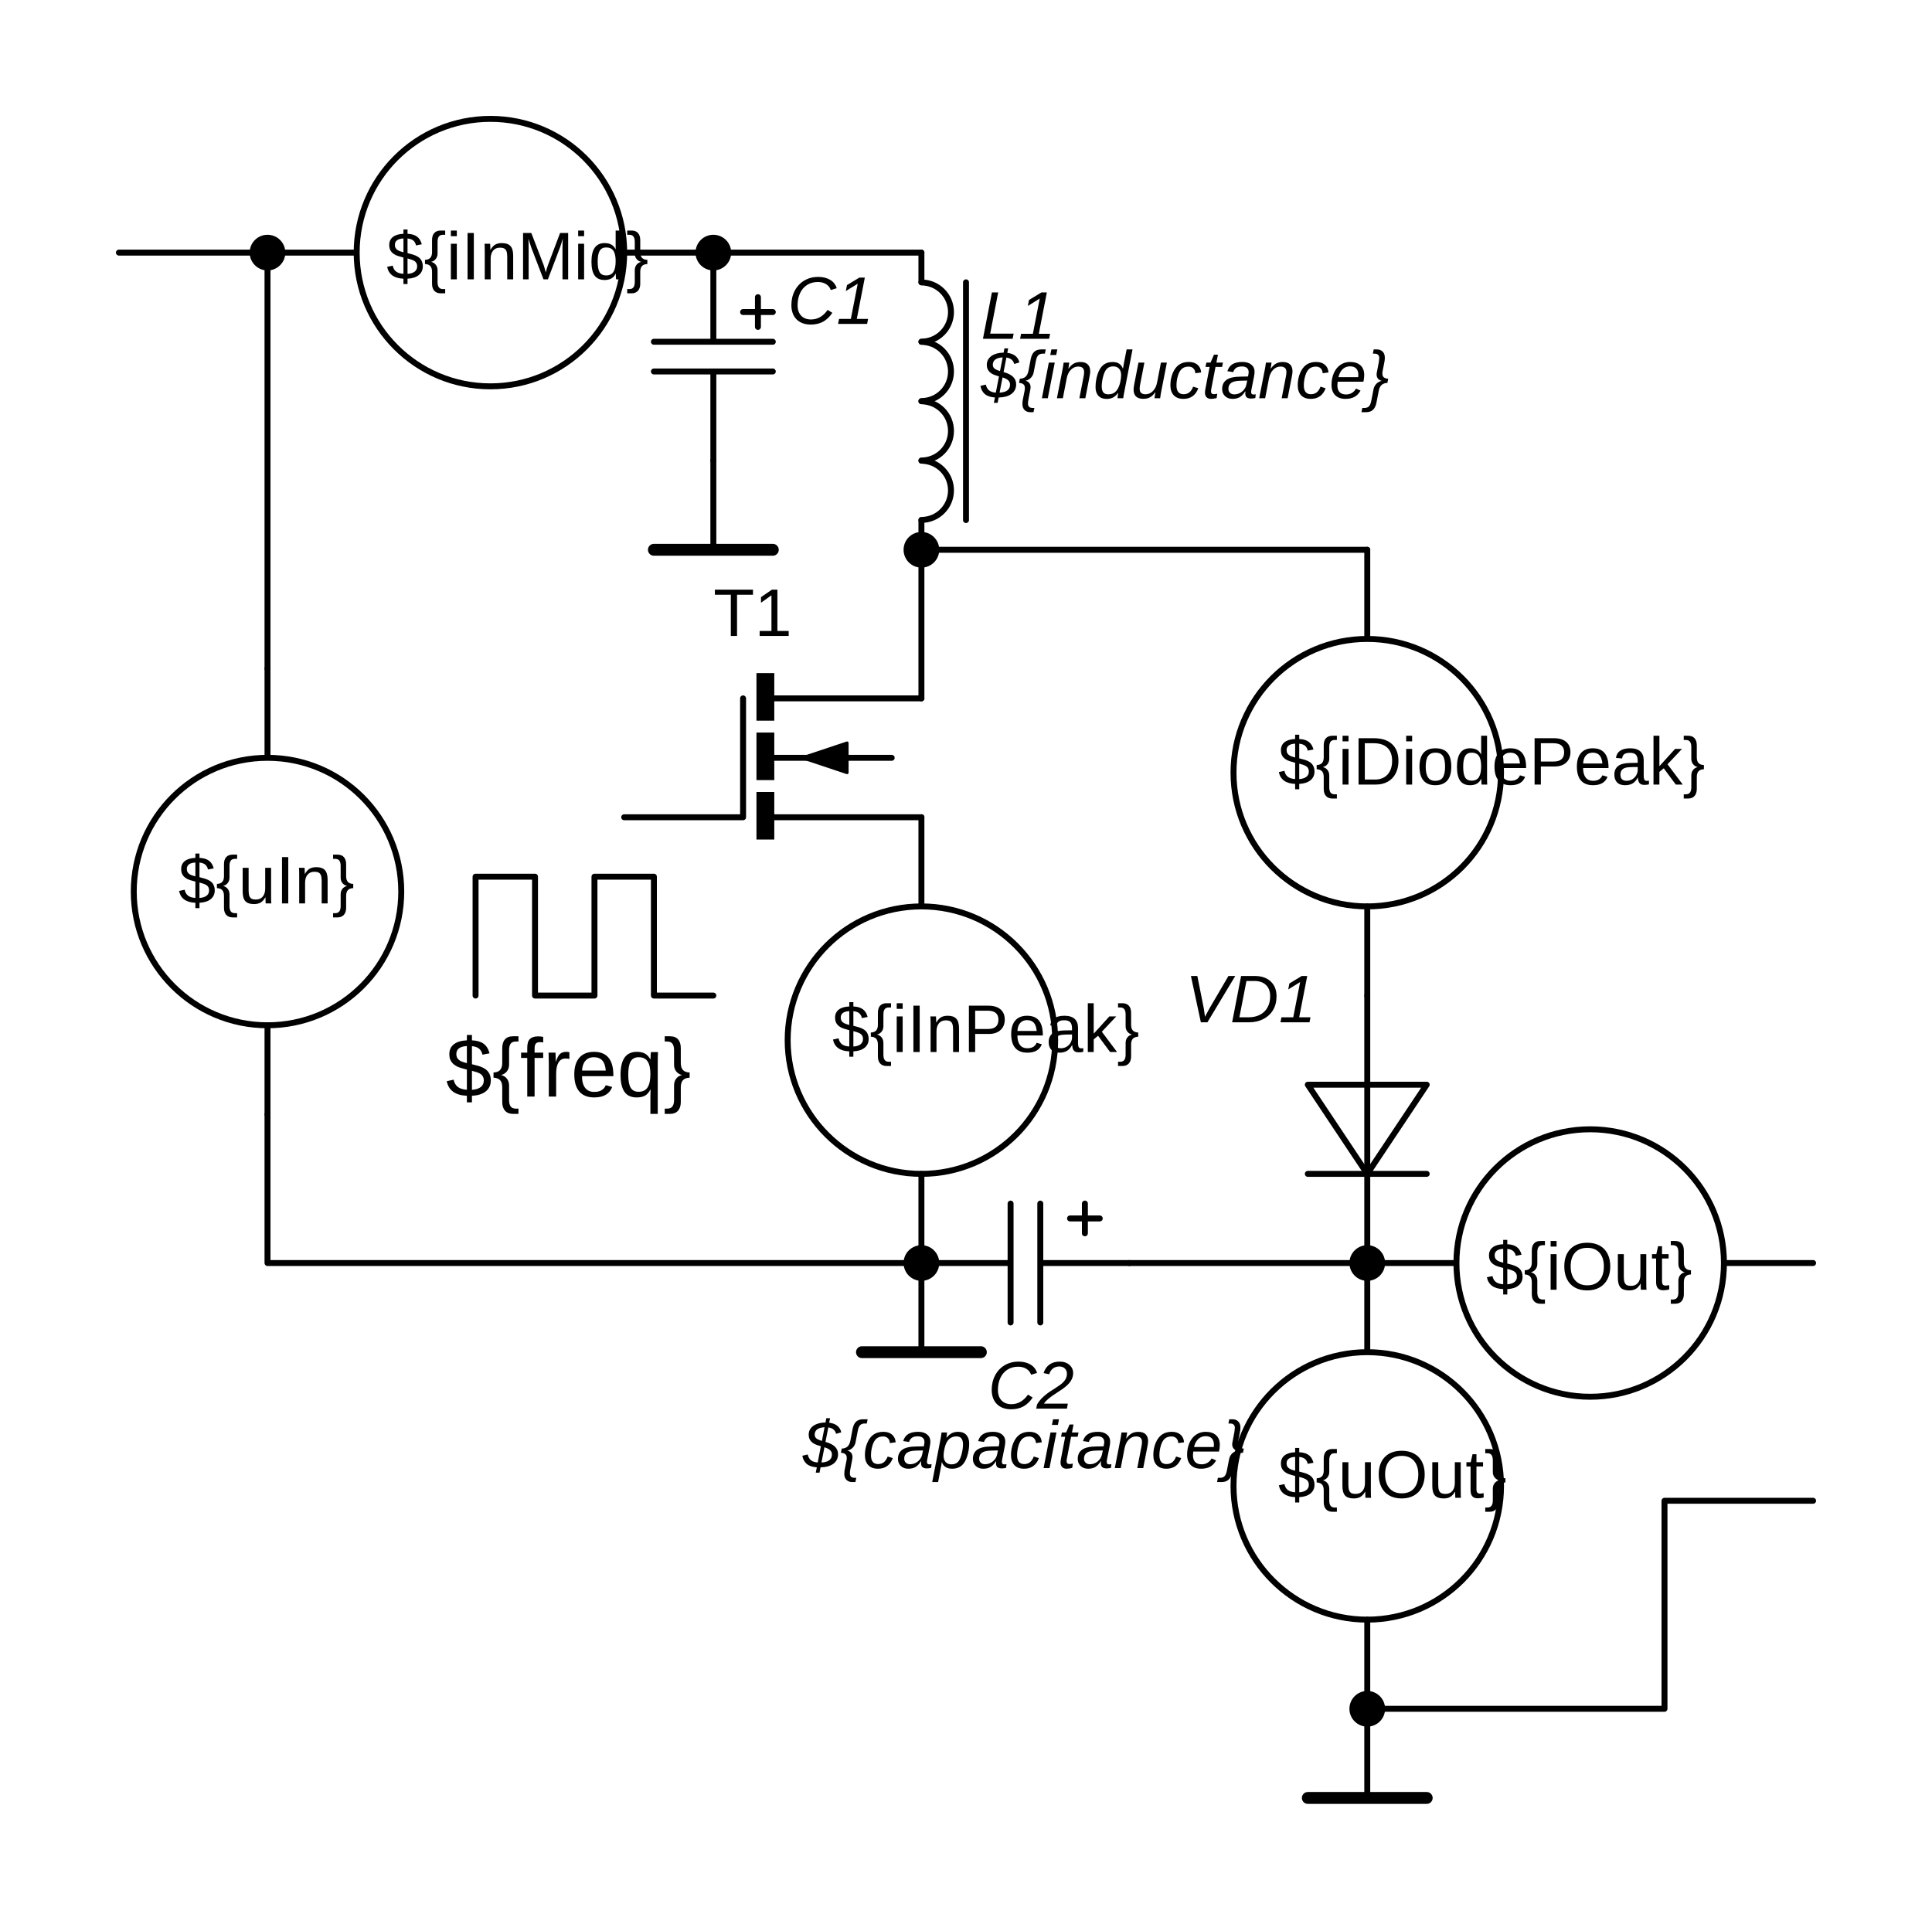
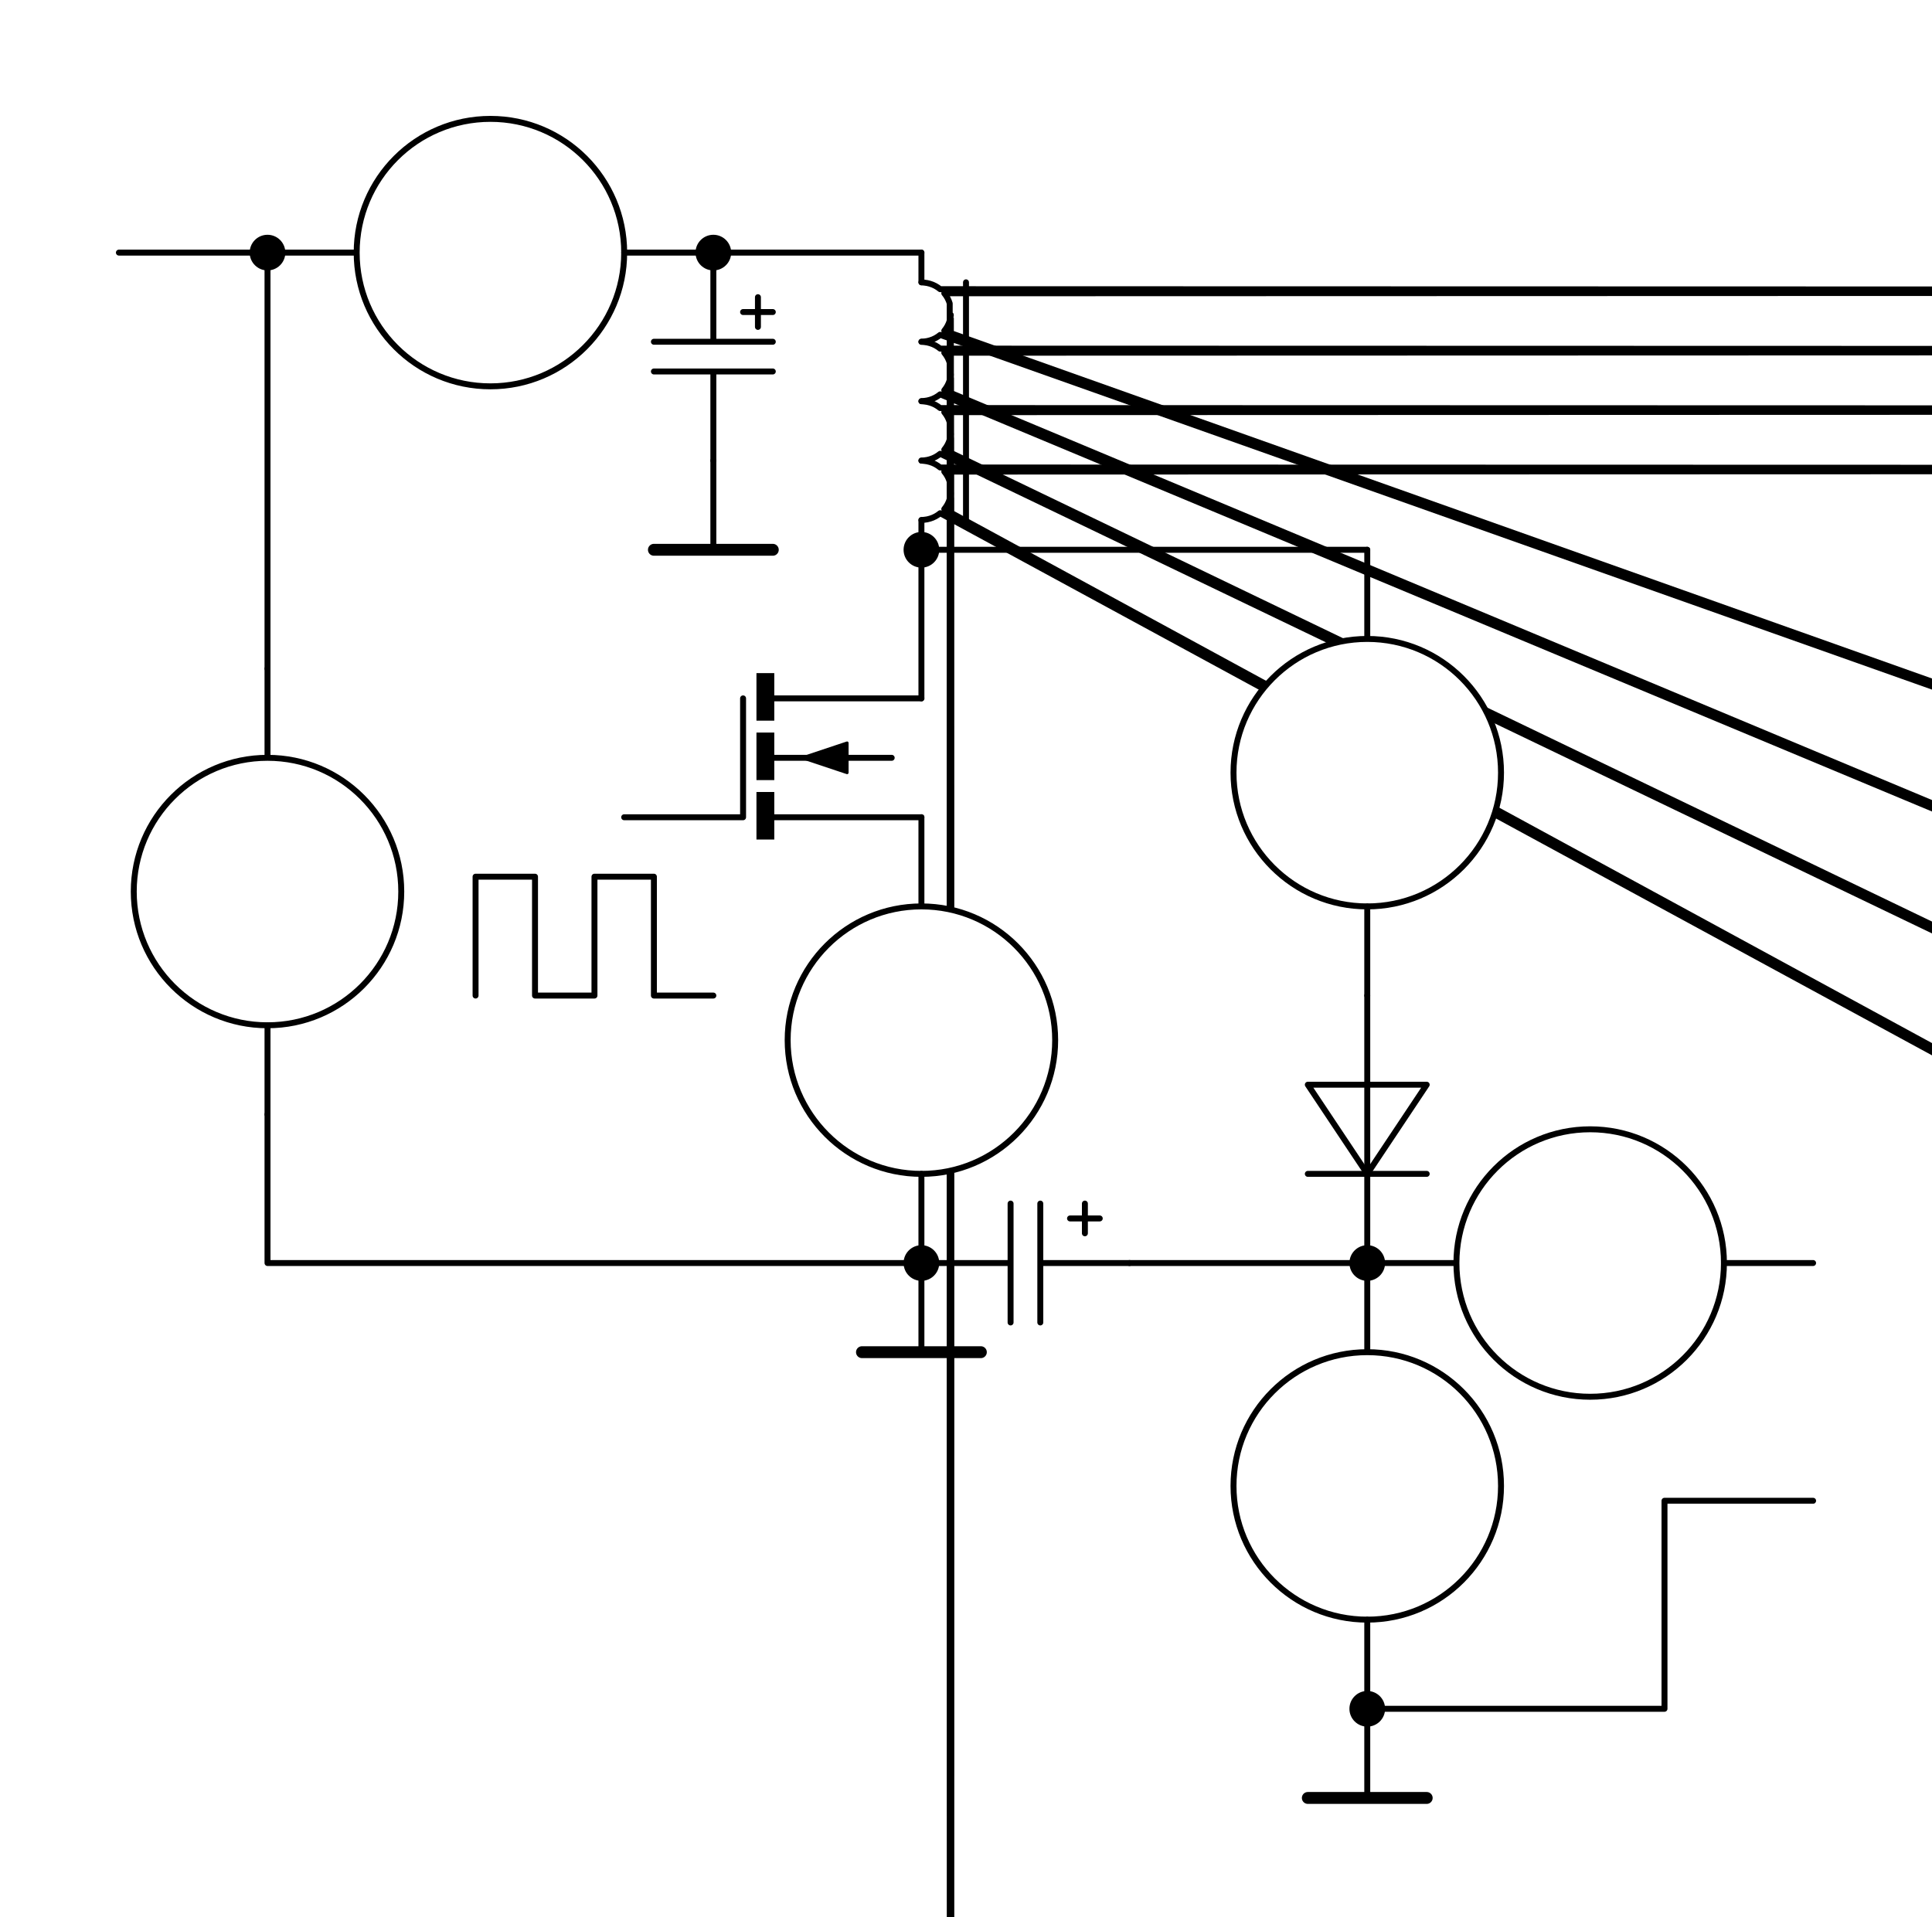
- <svg xmlns="http://www.w3.org/2000/svg" version="1.1" baseProfile="full" width="650" height="645">
+ <svg xmlns="http://www.w3.org/2000/svg" version="1.1" width="650" height="645">
  <defs>
    <style type="text/css">

polyline {stroke-linecap:round; stroke-linejoin:round}
polygon {stroke-linecap:round; stroke-linejoin:round}
path {stroke-linecap:round; stroke-linejoin:round}
circle {stroke-linecap:round; stroke-linejoin:round}

</style>
  </defs>
-   <polyline points="90.00 85.00 120.00 85.00" fill="none" stroke="rgb(0,0,0)" stroke-width="2" />
-   <circle cx="165.00" cy="85.00" r="45.00" fill="rgb(255,255,255)" stroke="rgb(0,0,0)" stroke-width="2" />
-   <polyline points="210.00 85.00 240.00 85.00" fill="none" stroke="rgb(0,0,0)" stroke-width="2" />
-   <text x="130.00" y="94.00" font-family="ARIAL" font-size="17pt" font-weight="normal" font-style="normal" fill="rgb(0,0,0)" transform=" rotate(0.000) scale(1.000,1.000)">${iInMid}</text>
-   <polyline points="90.00 225.00 90.00 255.00" fill="none" stroke="rgb(0,0,0)" stroke-width="2" />
-   <circle cx="90.00" cy="300.00" r="45.00" fill="rgb(255,255,255)" stroke="rgb(0,0,0)" stroke-width="2" />
-   <polyline points="90.00 345.00 90.00 375.00" fill="none" stroke="rgb(0,0,0)" stroke-width="2" />
-   <text x="60.00" y="304.00" font-family="ARIAL" font-size="17pt" font-weight="normal" font-style="normal" fill="rgb(0,0,0)" transform=" rotate(0.000) scale(1.000,1.000)">${uIn}</text>
-   <polyline points="310.00 275.00 260.00 275.00" fill="none" stroke="rgb(0,0,0)" stroke-width="2" />
-   <polygon points="285 250 285 260 270 255" fill="rgb(0,0,0)" stroke="rgb(0,0,0)" stroke-width="1" />
-   <polyline points="260.00 235.00 310.00 235.00" fill="none" stroke="rgb(0,0,0)" stroke-width="2" />
-   <polyline points="210.00 275.00 250.00 275.00 250.00 235.00" fill="none" stroke="rgb(0,0,0)" stroke-width="2" />
-   <polyline points="260.00 255.00 300.00 255.00" fill="none" stroke="rgb(0,0,0)" stroke-width="2" />
-   <path fill="rgb(0,0,0)" stroke="rgb(0,0,0)" stroke-width="1" style="stroke-linecap:square; stroke-linejoin:miter" d=" M 255 227 L 260 227 260 242 255 242 255 227" />
-   <path fill="rgb(0,0,0)" stroke="rgb(0,0,0)" stroke-width="1" style="stroke-linecap:square; stroke-linejoin:miter" d=" M 255 247 L 260 247 260 262 255 262 255 247" />
-   <path fill="rgb(0,0,0)" stroke="rgb(0,0,0)" stroke-width="1" style="stroke-linecap:square; stroke-linejoin:miter" d=" M 255 267 L 260 267 260 282 255 282 255 267" />
-   <text x="240.00" y="214.00" font-family="ARIAL" font-size="17pt" font-weight="normal" font-style="normal" fill="rgb(0,0,0)" transform=" rotate(0.000) scale(1.000,1.000)">T1</text>
-   <text x="240.00" y="309.00" font-family="ARIAL" font-size="17pt" font-weight="normal" font-style="normal" fill="rgb(0,0,0)" transform=" rotate(0.000) scale(1.000,1.000)" />
-   <polyline points="310.00 85.00 310.00 95.00" fill="none" stroke="rgb(0,0,0)" stroke-width="2" />
-   <polyline points="310.00 175.00 310.00 185.00" fill="none" stroke="rgb(0,0,0)" stroke-width="2" />
-   <path fill="none" stroke="rgb(0,0,0)" stroke-width="2" d=" M 310.00 115.00 Q 310.00 115.00 310.98 114.90 Q 311.95 114.81 312.89 114.52 Q 313.83 114.24 314.69 113.78 Q 315.56 113.31 316.31 112.69 Q 317.07 112.07 317.69 111.31 Q 318.31 110.56 318.78 109.69 Q 319.24 108.83 319.52 107.89 Q 319.81 106.95 319.90 105.98 Q 320.00 105.00 319.90 104.02 Q 319.81 103.05 319.52 102.11 Q 319.24 101.17 318.78 100.31 Q 318.31 99.44 317.69 98.69 Q 317.07 97.93 316.31 97.31 Q 315.56 96.69 314.69 96.22 Q 313.83 95.76 312.89 95.48 Q 311.95 95.19 310.98 95.10 Q 310.00 95.00 310.00 95.00 L 310.00 95.00" />
-   <path fill="none" stroke="rgb(0,0,0)" stroke-width="2" d=" M 310.00 135.00 Q 310.00 135.00 310.98 134.90 Q 311.95 134.81 312.89 134.52 Q 313.83 134.24 314.69 133.78 Q 315.56 133.31 316.31 132.69 Q 317.07 132.07 317.69 131.31 Q 318.31 130.56 318.78 129.69 Q 319.24 128.83 319.52 127.89 Q 319.81 126.95 319.90 125.98 Q 320.00 125.00 319.90 124.02 Q 319.81 123.05 319.52 122.11 Q 319.24 121.17 318.78 120.31 Q 318.31 119.44 317.69 118.69 Q 317.07 117.93 316.31 117.31 Q 315.56 116.69 314.69 116.22 Q 313.83 115.76 312.89 115.48 Q 311.95 115.19 310.98 115.10 Q 310.00 115.00 310.00 115.00 L 310.00 115.00" />
-   <path fill="none" stroke="rgb(0,0,0)" stroke-width="2" d=" M 310.00 155.00 Q 310.00 155.00 310.98 154.90 Q 311.95 154.81 312.89 154.52 Q 313.83 154.24 314.69 153.78 Q 315.56 153.31 316.31 152.69 Q 317.07 152.07 317.69 151.31 Q 318.31 150.56 318.78 149.69 Q 319.24 148.83 319.52 147.89 Q 319.81 146.95 319.90 145.98 Q 320.00 145.00 319.90 144.02 Q 319.81 143.05 319.52 142.11 Q 319.24 141.17 318.78 140.31 Q 318.31 139.44 317.69 138.69 Q 317.07 137.93 316.31 137.31 Q 315.56 136.69 314.69 136.22 Q 313.83 135.76 312.89 135.48 Q 311.95 135.19 310.98 135.10 Q 310.00 135.00 310.00 135.00 L 310.00 135.00" />
-   <path fill="none" stroke="rgb(0,0,0)" stroke-width="2" d=" M 310.00 175.00 Q 310.00 175.00 310.98 174.90 Q 311.95 174.81 312.89 174.52 Q 313.83 174.24 314.69 173.78 Q 315.56 173.31 316.31 172.69 Q 317.07 172.07 317.69 171.31 Q 318.31 170.56 318.78 169.69 Q 319.24 168.83 319.52 167.89 Q 319.81 166.95 319.90 165.98 Q 320.00 165.00 319.90 164.02 Q 319.81 163.05 319.52 162.11 Q 319.24 161.17 318.78 160.31 Q 318.31 159.44 317.69 158.69 Q 317.07 157.93 316.31 157.31 Q 315.56 156.69 314.69 156.22 Q 313.83 155.76 312.89 155.48 Q 311.95 155.19 310.98 155.10 Q 310.00 155.00 310.00 155.00 L 310.00 155.00" />
-   <polyline points="325.00 95.00 325.00 175.00" fill="none" stroke="rgb(0,0,0)" stroke-width="2" />
-   <text x="330.00" y="114.00" font-family="Arial" font-size="17pt" font-weight="normal" font-style="italic" fill="rgb(0,0,0)" transform=" rotate(0.000) scale(1.000,1.000)">L1</text>
-   <text x="330.00" y="134.00" font-family="Arial" font-size="17pt" font-weight="normal" font-style="italic" fill="rgb(0,0,0)" transform=" rotate(0.000) scale(1.000,1.000)">${inductance}</text>
-   <polyline points="310.00 275.00 310.00 305.00" fill="none" stroke="rgb(0,0,0)" stroke-width="2" />
-   <circle cx="310.00" cy="350.00" r="45.00" fill="rgb(255,255,255)" stroke="rgb(0,0,0)" stroke-width="2" />
-   <polyline points="310.00 395.00 310.00 425.00" fill="none" stroke="rgb(0,0,0)" stroke-width="2" />
-   <text x="280.00" y="354.00" font-family="ARIAL" font-size="17pt" font-weight="normal" font-style="normal" fill="rgb(0,0,0)" transform=" rotate(0.000) scale(1.000,1.000)">${iInPeak}</text>
-   <polyline points="240.00 85.00 240.00 115.00 220.00 115.00 260.00 115.00" fill="none" stroke="rgb(0,0,0)" stroke-width="2" />
-   <polyline points="220.00 125.00 260.00 125.00 240.00 125.00 240.00 155.00" fill="none" stroke="rgb(0,0,0)" stroke-width="2" />
-   <polyline points="250.00 105.00 260.00 105.00" fill="none" stroke="rgb(0,0,0)" stroke-width="2" />
-   <polyline points="255.00 100.00 255.00 110.00" fill="none" stroke="rgb(0,0,0)" stroke-width="2" />
-   <text x="265.00" y="109.00" font-family="Arial" font-size="17pt" font-weight="normal" font-style="italic" fill="rgb(0,0,0)" transform=" rotate(0.000) scale(1.000,1.000)">C1</text>
+   <polyline points="90,85 120,85" fill="none" stroke="rgb(0,0,0)" stroke-width="2" />
+   <circle cx="165" cy="85" r="45" fill="rgb(255,255,255)" stroke="rgb(0,0,0)" stroke-width="2" />
+   <polyline points="210,85 240,85" fill="none" stroke="rgb(0,0,0)" stroke-width="2" />
+   <text x="130" y="94" font-family="ARIAL" font-size="17pt" font-weight="normal" font-style="normal" fill="rgb(0,0,0)" transform=" rotate(00) scale(10,10)">${iInMid}</text>
+   <polyline points="90,225 90,255" fill="none" stroke="rgb(0,0,0)" stroke-width="2" />
+   <circle cx="90" cy="300" r="45" fill="rgb(255,255,255)" stroke="rgb(0,0,0)" stroke-width="2" />
+   <polyline points="90,345 90,375" fill="none" stroke="rgb(0,0,0)" stroke-width="2" />
+   <text x="60" y="304" font-family="ARIAL" font-size="17pt" font-weight="normal" font-style="normal" fill="rgb(0,0,0)" transform=" rotate(00) scale(10,10)">${uIn}</text>
+   <polyline points="310,275 260,275" fill="none" stroke="rgb(0,0,0)" stroke-width="2" />
+   <polygon points="285,250 285,260 270,255" fill="rgb(0,0,0)" stroke="rgb(0,0,0)" stroke-width="1" />
+   <polyline points="260,235 310,235" fill="none" stroke="rgb(0,0,0)" stroke-width="2" />
+   <polyline points="210,275 250,275 250,235" fill="none" stroke="rgb(0,0,0)" stroke-width="2" />
+   <polyline points="260,255 300,255" fill="none" stroke="rgb(0,0,0)" stroke-width="2" />
+   <path fill="rgb(0,0,0)" stroke="rgb(0,0,0)" stroke-width="1" style="stroke-linecap:square; stroke-linejoin:miter" d="M 255 227 L 260 227 260 242 255 242 255 227" />
+   <path fill="rgb(0,0,0)" stroke="rgb(0,0,0)" stroke-width="1" style="stroke-linecap:square; stroke-linejoin:miter" d="M 255 247 L 260 247 260 262 255 262 255 247" />
+   <path fill="rgb(0,0,0)" stroke="rgb(0,0,0)" stroke-width="1" style="stroke-linecap:square; stroke-linejoin:miter" d="M 255 267 L 260 267 260 282 255 282 255 267" />
+   <text x="240" y="214" font-family="ARIAL" font-size="17pt" font-weight="normal" font-style="normal" fill="rgb(0,0,0)" transform=" rotate(00) scale(10,10)">T1</text>
+   <text x="240" y="309" font-family="ARIAL" font-size="17pt" font-weight="normal" font-style="normal" fill="rgb(0,0,0)" transform=" rotate(00) scale(10,10)" />
+   <polyline points="310,85 310,95" fill="none" stroke="rgb(0,0,0)" stroke-width="2" />
+   <polyline points="310,175 310,185" fill="none" stroke="rgb(0,0,0)" stroke-width="2" />
+   <path fill="none" stroke="rgb(0,0,0)" stroke-width="2" d="M 310 115 Q 310 115 310.98 114.90 Q 311.95 114.81 312.89 114.52 Q 313.83 114.24 314.69 113.78 Q 315.56 113.31 316.31 112.69 Q 3177 1127 317.69 111.31 Q 318.31 110.56 318.78 109.69 Q 319.24 108.83 319.52 107.89 Q 319.81 106.95 319.90 105.98 Q 320 105 319.90 1042 Q 319.81 1035 319.52 102.11 Q 319.24 101.17 318.78 100.31 Q 318.31 99.44 317.69 98.69 Q 3177 97.93 316.31 97.31 Q 315.56 96.69 314.69 96.22 Q 313.83 95.76 312.89 95.48 Q 311.95 95.19 310.98 95.10 Q 310 95 310 95 L 310 95" />
+   <path fill="none" stroke="rgb(0,0,0)" stroke-width="2" d="M 310 135 Q 310 135 310.98 134.90 Q 311.95 134.81 312.89 134.52 Q 313.83 134.24 314.69 133.78 Q 315.56 133.31 316.31 132.69 Q 3177 1327 317.69 131.31 Q 318.31 130.56 318.78 129.69 Q 319.24 128.83 319.52 127.89 Q 319.81 126.95 319.90 125.98 Q 320 125 319.90 1242 Q 319.81 1235 319.52 122.11 Q 319.24 121.17 318.78 120.31 Q 318.31 119.44 317.69 118.69 Q 3177 117.93 316.31 117.31 Q 315.56 116.69 314.69 116.22 Q 313.83 115.76 312.89 115.48 Q 311.95 115.19 310.98 115.10 Q 310 115 310 115 L 310 115" />
+   <path fill="none" stroke="rgb(0,0,0)" stroke-width="2" d="M 310 155 Q 310 155 310.98 154.90 Q 311.95 154.81 312.89 154.52 Q 313.83 154.24 314.69 153.78 Q 315.56 153.31 316.31 152.69 Q 3177 1527 317.69 151.31 Q 318.31 150.56 318.78 149.69 Q 319.24 148.83 319.52 147.89 Q 319.81 146.95 319.90 145.98 Q 320 145 319.90 1442 Q 319.81 1435 319.52 142.11 Q 319.24 141.17 318.78 140.31 Q 318.31 139.44 317.69 138.69 Q 3177 137.93 316.31 137.31 Q 315.56 136.69 314.69 136.22 Q 313.83 135.76 312.89 135.48 Q 311.95 135.19 310.98 135.10 Q 310 135 310 135 L 310 135" />
+   <path fill="none" stroke="rgb(0,0,0)" stroke-width="2" d="M 310 175 Q 310 175 310.98 174.90 Q 311.95 174.81 312.89 174.52 Q 313.83 174.24 314.69 173.78 Q 315.56 173.31 316.31 172.69 Q 3177 1727 317.69 171.31 Q 318.31 170.56 318.78 169.69 Q 319.24 168.83 319.52 167.89 Q 319.81 166.95 319.90 165.98 Q 320 165 319.90 1642 Q 319.81 1635 319.52 162.11 Q 319.24 161.17 318.78 160.31 Q 318.31 159.44 317.69 158.69 Q 3177 157.93 316.31 157.31 Q 315.56 156.69 314.69 156.22 Q 313.83 155.76 312.89 155.48 Q 311.95 155.19 310.98 155.10 Q 310 155 310 155 L 310 155" />
+   <polyline points="325,95 325,175" fill="none" stroke="rgb(0,0,0)" stroke-width="2" />
+   <text x="330" y="114" font-family="Arial" font-size="17pt" font-weight="normal" font-style="italic" fill="rgb(0,0,0)" transform=" rotate(00) scale(10,10)">L1</text>
+   <text x="330" y="134" font-family="Arial" font-size="17pt" font-weight="normal" font-style="italic" fill="rgb(0,0,0)" transform=" rotate(00) scale(10,10)">${inductance}</text>
+   <polyline points="310,275 310,305" fill="none" stroke="rgb(0,0,0)" stroke-width="2" />
+   <circle cx="310" cy="350" r="45" fill="rgb(255,255,255)" stroke="rgb(0,0,0)" stroke-width="2" />
+   <polyline points="310,395 310,425" fill="none" stroke="rgb(0,0,0)" stroke-width="2" />
+   <text x="280" y="354" font-family="ARIAL" font-size="17pt" font-weight="normal" font-style="normal" fill="rgb(0,0,0)" transform=" rotate(00) scale(10,10)">${iInPeak}</text>
+   <polyline points="240,85 240,115 220,115 260,115" fill="none" stroke="rgb(0,0,0)" stroke-width="2" />
+   <polyline points="220,125 260,125 240,125 240,155" fill="none" stroke="rgb(0,0,0)" stroke-width="2" />
+   <polyline points="250,105 260,105" fill="none" stroke="rgb(0,0,0)" stroke-width="2" />
+   <polyline points="255,100 255,110" fill="none" stroke="rgb(0,0,0)" stroke-width="2" />
+   <text x="265" y="109" font-family="Arial" font-size="17pt" font-weight="normal" font-style="italic" fill="rgb(0,0,0)" transform=" rotate(00) scale(10,10)">C1</text>
  <circle cx="310" cy="185" r="6" fill="rgb(0,0,0)" stroke="none" stroke-width="2" />
-   <polyline points="460.00 425.00 460.00 455.00" fill="none" stroke="rgb(0,0,0)" stroke-width="2" />
-   <circle cx="460.00" cy="500.00" r="45.00" fill="rgb(255,255,255)" stroke="rgb(0,0,0)" stroke-width="2" />
-   <polyline points="460.00 545.00 460.00 575.00" fill="none" stroke="rgb(0,0,0)" stroke-width="2" />
-   <text x="430.00" y="504.00" font-family="ARIAL" font-size="17pt" font-weight="normal" font-style="normal" fill="rgb(0,0,0)" transform=" rotate(0.000) scale(1.000,1.000)">${uOut}</text>
-   <polyline points="460.00 425.00 490.00 425.00" fill="none" stroke="rgb(0,0,0)" stroke-width="2" />
-   <circle cx="535.00" cy="425.00" r="45.00" fill="rgb(255,255,255)" stroke="rgb(0,0,0)" stroke-width="2" />
-   <polyline points="580.00 425.00 610.00 425.00" fill="none" stroke="rgb(0,0,0)" stroke-width="2" />
-   <text x="500.00" y="434.00" font-family="ARIAL" font-size="17pt" font-weight="normal" font-style="normal" fill="rgb(0,0,0)" transform=" rotate(0.000) scale(1.000,1.000)">${iOut}</text>
-   <polygon points="460 395 440 365 480 365" fill="rgb(255,255,255)" stroke="rgb(0,0,0)" stroke-width="2" />
-   <polyline points="460.00 425.00 460.00 335.00" fill="none" stroke="rgb(0,0,0)" stroke-width="2" />
-   <polyline points="480.00 395.00 440.00 395.00" fill="none" stroke="rgb(0,0,0)" stroke-width="2" />
-   <text x="398.72" y="344.00" font-family="Arial" font-size="17pt" font-weight="normal" font-style="italic" fill="rgb(0,0,0)" transform=" rotate(0.000) scale(1.000,1.000)">VD1</text>
-   <text x="429.00" y="380.00" font-family="Arial" font-size="17pt" font-weight="normal" font-style="italic" fill="rgb(0,0,0)" transform=" rotate(0.000) scale(1.000,1.000)" />
-   <polyline points="460.00 185.00 460.00 215.00" fill="none" stroke="rgb(0,0,0)" stroke-width="2" />
-   <circle cx="460.00" cy="260.00" r="45.00" fill="rgb(255,255,255)" stroke="rgb(0,0,0)" stroke-width="2" />
-   <polyline points="460.00 305.00 460.00 335.00" fill="none" stroke="rgb(0,0,0)" stroke-width="2" />
-   <text x="430.00" y="264.00" font-family="ARIAL" font-size="17pt" font-weight="normal" font-style="normal" fill="rgb(0,0,0)" transform=" rotate(0.000) scale(1.000,1.000)">${iDiodePeak}</text>
-   <polyline points="160.00 335.00 160.00 295.00 180.00 295.00 180.00 335.00 200.00 335.00 200.00 295.00 220.00 295.00 220.00 335.00 240.00 335.00" fill="none" stroke="rgb(0,0,0)" stroke-width="2" />
-   <polyline points="310.00 425.00 310.00 455.00" fill="none" stroke="rgb(0,0,0)" stroke-width="2" />
-   <polyline points="290.00 455.00 330.00 455.00" fill="none" stroke="rgb(0,0,0)" stroke-width="4" />
-   <polyline points="240.00 155.00 240.00 185.00" fill="none" stroke="rgb(0,0,0)" stroke-width="2" />
-   <polyline points="220.00 185.00 260.00 185.00" fill="none" stroke="rgb(0,0,0)" stroke-width="4" />
-   <polyline points="240.00 85.00 310.00 85.00" fill="none" stroke="rgb(0,0,0)" stroke-width="2" />
-   <polyline points="40.00 85.00 90.00 85.00 90.00 225.00" fill="none" stroke="rgb(0,0,0)" stroke-width="2" />
-   <polyline points="90.00 375.00 90.00 425.00 310.00 425.00" fill="none" stroke="rgb(0,0,0)" stroke-width="2" />
-   <polyline points="460.00 185.00 310.00 185.00 310.00 235.00" fill="none" stroke="rgb(0,0,0)" stroke-width="2" />
+   <polyline points="460,425 460,455" fill="none" stroke="rgb(0,0,0)" stroke-width="2" />
+   <circle cx="460" cy="500" r="45" fill="rgb(255,255,255)" stroke="rgb(0,0,0)" stroke-width="2" />
+   <polyline points="460,545 460,575" fill="none" stroke="rgb(0,0,0)" stroke-width="2" />
+   <text x="430" y="504" font-family="ARIAL" font-size="17pt" font-weight="normal" font-style="normal" fill="rgb(0,0,0)" transform=" rotate(00) scale(10,10)">${uOut}</text>
+   <polyline points="460,425 490,425" fill="none" stroke="rgb(0,0,0)" stroke-width="2" />
+   <circle cx="535" cy="425" r="45" fill="rgb(255,255,255)" stroke="rgb(0,0,0)" stroke-width="2" />
+   <polyline points="580,425 610,425" fill="none" stroke="rgb(0,0,0)" stroke-width="2" />
+   <text x="500" y="434" font-family="ARIAL" font-size="17pt" font-weight="normal" font-style="normal" fill="rgb(0,0,0)" transform=" rotate(00) scale(10,10)">${iOut}</text>
+   <polygon points="460,395 440,365 480,365" fill="rgb(255,255,255)" stroke="rgb(0,0,0)" stroke-width="2" />
+   <polyline points="460,425 460,335" fill="none" stroke="rgb(0,0,0)" stroke-width="2" />
+   <polyline points="480,395 440,395" fill="none" stroke="rgb(0,0,0)" stroke-width="2" />
+   <text x="398.72" y="344" font-family="Arial" font-size="17pt" font-weight="normal" font-style="italic" fill="rgb(0,0,0)" transform=" rotate(00) scale(10,10)">VD1</text>
+   <text x="429" y="380" font-family="Arial" font-size="17pt" font-weight="normal" font-style="italic" fill="rgb(0,0,0)" transform=" rotate(00) scale(10,10)" />
+   <polyline points="460,185 460,215" fill="none" stroke="rgb(0,0,0)" stroke-width="2" />
+   <circle cx="460" cy="260" r="45" fill="rgb(255,255,255)" stroke="rgb(0,0,0)" stroke-width="2" />
+   <polyline points="460,305 460,335" fill="none" stroke="rgb(0,0,0)" stroke-width="2" />
+   <text x="430" y="264" font-family="ARIAL" font-size="17pt" font-weight="normal" font-style="normal" fill="rgb(0,0,0)" transform=" rotate(00) scale(10,10)">${iDiodePeak}</text>
+   <polyline points="160,335 160,295 180,295 180,335 200,335 200,295 220,295 220,335 240,335" fill="none" stroke="rgb(0,0,0)" stroke-width="2" />
+   <polyline points="310,425 310,455" fill="none" stroke="rgb(0,0,0)" stroke-width="2" />
+   <polyline points="290,455 330,455" fill="none" stroke="rgb(0,0,0)" stroke-width="4" />
+   <polyline points="240,155 240,185" fill="none" stroke="rgb(0,0,0)" stroke-width="2" />
+   <polyline points="220,185 260,185" fill="none" stroke="rgb(0,0,0)" stroke-width="4" />
+   <polyline points="240,85 310,85" fill="none" stroke="rgb(0,0,0)" stroke-width="2" />
+   <polyline points="40,85 90,85 90,225" fill="none" stroke="rgb(0,0,0)" stroke-width="2" />
+   <polyline points="90,375 90,425 310,425" fill="none" stroke="rgb(0,0,0)" stroke-width="2" />
+   <polyline points="460,185 310,185 310,235" fill="none" stroke="rgb(0,0,0)" stroke-width="2" />
  <circle cx="240" cy="85" r="6" fill="rgb(0,0,0)" stroke="none" stroke-width="2" />
  <circle cx="460" cy="425" r="6" fill="rgb(0,0,0)" stroke="none" stroke-width="2" />
-   <polyline points="460.00 575.00 460.00 605.00" fill="none" stroke="rgb(0,0,0)" stroke-width="2" />
-   <polyline points="440.00 605.00 480.00 605.00" fill="none" stroke="rgb(0,0,0)" stroke-width="4" />
-   <polyline points="380.00 425.00 350.00 425.00 350.00 405.00 350.00 445.00" fill="none" stroke="rgb(0,0,0)" stroke-width="2" />
-   <polyline points="360.00 410.00 370.00 410.00" fill="none" stroke="rgb(0,0,0)" stroke-width="2" />
-   <polyline points="365.00 405.00 365.00 415.00" fill="none" stroke="rgb(0,0,0)" stroke-width="2" />
-   <polyline points="310.00 425.00 340.00 425.00 340.00 405.00 340.00 445.00" fill="none" stroke="rgb(0,0,0)" stroke-width="2" />
-   <text x="332.40" y="474.00" font-family="Arial" font-size="17pt" font-weight="normal" font-style="italic" fill="rgb(0,0,0)" transform=" rotate(0.000) scale(1.000,1.000)">C2</text>
-   <text x="270.08" y="494.00" font-family="Arial" font-size="17pt" font-weight="normal" font-style="italic" fill="rgb(0,0,0)" transform=" rotate(0.000) scale(1.000,1.000)">${capacitance}</text>
+   <polyline points="460,575 460,605" fill="none" stroke="rgb(0,0,0)" stroke-width="2" />
+   <polyline points="440,605 480,605" fill="none" stroke="rgb(0,0,0)" stroke-width="4" />
+   <polyline points="380,425 350,425 350,405 350,445" fill="none" stroke="rgb(0,0,0)" stroke-width="2" />
+   <polyline points="360,410 370,410" fill="none" stroke="rgb(0,0,0)" stroke-width="2" />
+   <polyline points="365,405 365,415" fill="none" stroke="rgb(0,0,0)" stroke-width="2" />
+   <polyline points="310,425 340,425 340,405 340,445" fill="none" stroke="rgb(0,0,0)" stroke-width="2" />
+   <text x="332.40" y="474" font-family="Arial" font-size="17pt" font-weight="normal" font-style="italic" fill="rgb(0,0,0)" transform=" rotate(00) scale(10,10)">C2</text>
+   <text x="2708" y="494" font-family="Arial" font-size="17pt" font-weight="normal" font-style="italic" fill="rgb(0,0,0)" transform=" rotate(00) scale(10,10)">${capacitance}</text>
  <circle cx="310" cy="425" r="6" fill="rgb(0,0,0)" stroke="none" stroke-width="2" />
-   <polyline points="460.00 425.00 380.00 425.00" fill="none" stroke="rgb(0,0,0)" stroke-width="2" />
-   <text x="150.00" y="369.00" font-family="Arial" font-size="21pt" font-weight="normal" font-style="normal" fill="rgb(0,0,0)" transform=" rotate(0.000) scale(1.000,1.000)">${freq}</text>
+   <polyline points="460,425 380,425" fill="none" stroke="rgb(0,0,0)" stroke-width="2" />
+   <text x="150" y="369" font-family="Arial" font-size="21pt" font-weight="normal" font-style="normal" fill="rgb(0,0,0)" transform=" rotate(00) scale(10,10)">${freq}</text>
  <circle cx="90" cy="85" r="6" fill="rgb(0,0,0)" stroke="none" stroke-width="2" />
-   <polyline points="610.00 505.00 560.00 505.00 560.00 575.00 460.00 575.00" fill="none" stroke="rgb(0,0,0)" stroke-width="2" />
+   <polyline points="610,505 560,505 560,575 460,575" fill="none" stroke="rgb(0,0,0)" stroke-width="2" />
  <circle cx="460" cy="575" r="6" fill="rgb(0,0,0)" stroke="none" stroke-width="2" />
</svg>
